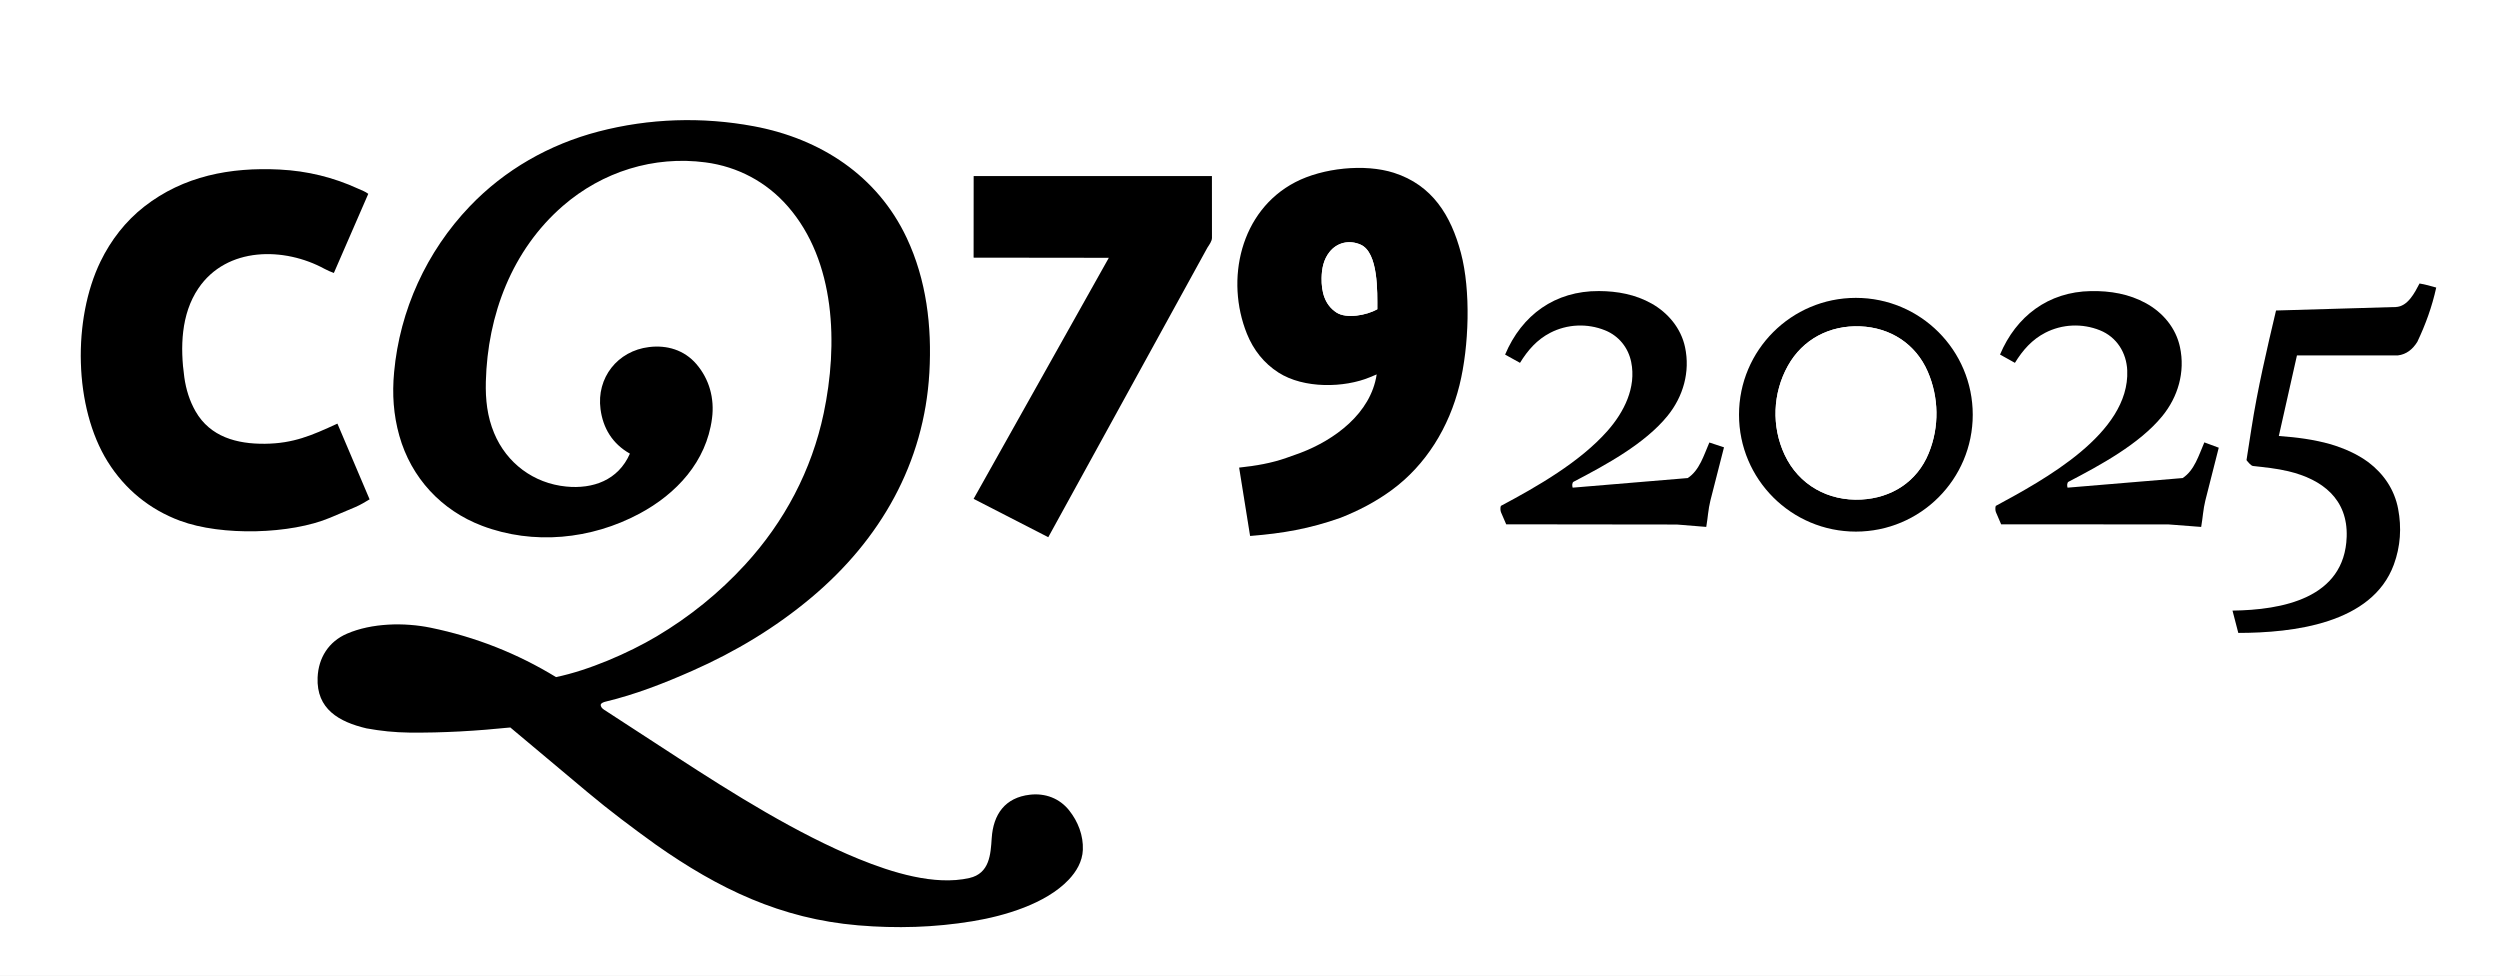
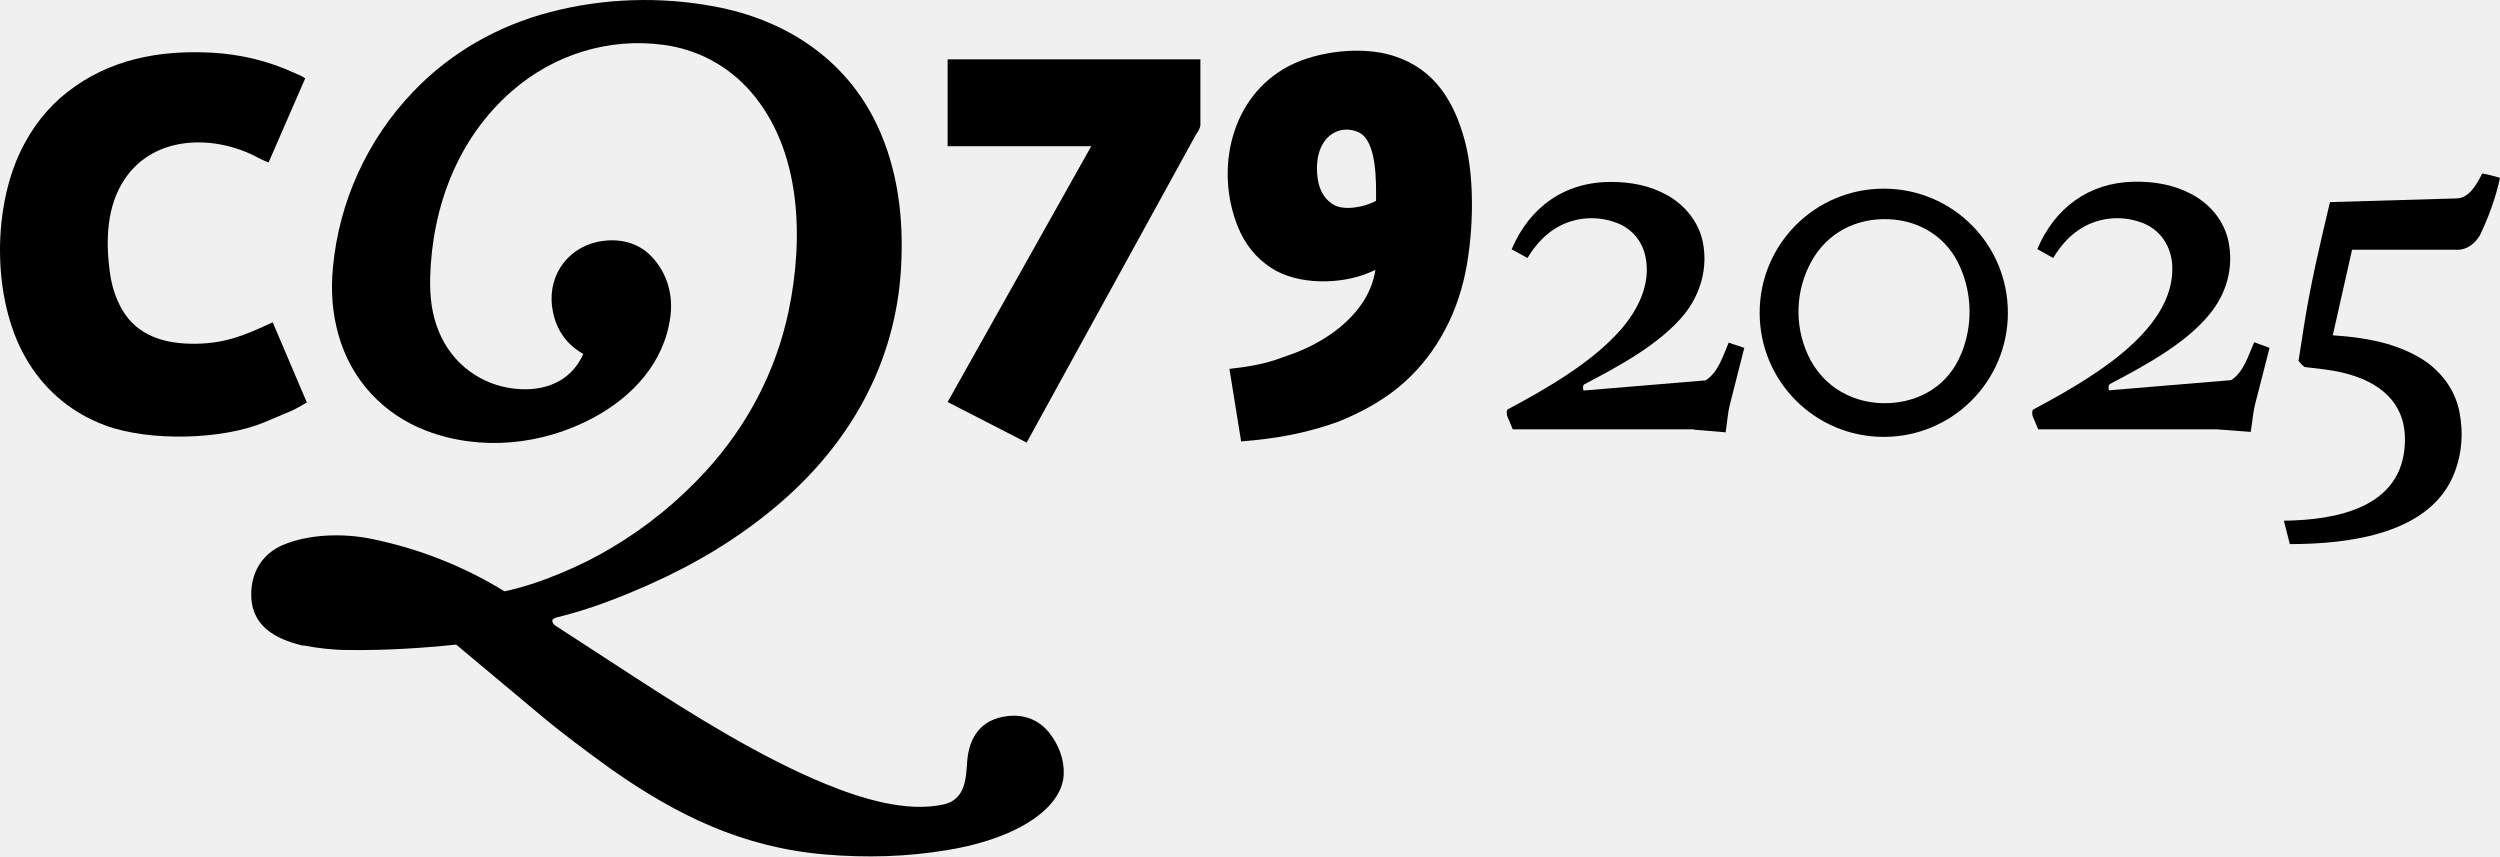
- <svg xmlns="http://www.w3.org/2000/svg" id="Layer_2" viewBox="0 0 1225 478">
-   <defs>
-     <style>.cls-1{fill:#fff;}</style>
-   </defs>
+ <svg xmlns="http://www.w3.org/2000/svg" id="Layer_2" version="1.1" viewBox="0 0 1154.2 395.4">
  <g id="Layer_1-2">
-     <path class="cls-1" d="M0,0h1225v478H0V0ZM179.5,356.88c7.02,1.28,13.76,2,21.04,2.08,16.73.18,33.09-.83,49.54-2.5l37.76,31.65c10.98,9.2,22.02,17.48,33.64,25.84,30.64,21.53,61.06,36.24,98.99,39.46,18.88,1.6,37.44,1.06,56.1-2.01,15.75-2.59,35.86-8.55,47.01-20.25,3.87-4.07,6.79-9.01,7.03-14.69.3-7.11-2.37-13.89-6.68-19.33-4.74-5.98-11.76-8.57-19.23-7.72-12.15,1.38-17.98,9.56-18.74,21.31-.52,7.94-1.03,17.26-10.93,19.51-17.07,3.89-38.19-2.79-54.26-9.35-30.15-12.31-61.71-32.09-89.11-49.92l-35.72-23.24c-.93-.61-1.68-1.51-1.55-2.47.09-.65,1.29-1.19,2.2-1.41,14.85-3.57,28.73-9,42.72-15.18,21.12-9.34,40.7-21.09,58.39-35.96,33.67-28.29,55.19-65.74,57.71-110.19,1.28-22.63-1.44-45.39-11.11-65.93-14.36-30.5-42.24-48.65-75-54.73-25.2-4.68-51.14-3.88-76,2.6-24.11,6.29-45.96,18.72-63.12,36.69-21.14,22.13-34.27,50.83-37.05,81.29-.99,10.79-.31,20.85,2.56,31.06,5.78,20.58,20.57,36.59,40.61,44.17,25.09,9.5,53.4,6.68,77.01-5.95,18.2-9.73,32.84-25.51,35.59-46.68,1.27-9.8-1.31-19.27-7.69-26.67-5.91-6.85-14.35-9.36-23.14-8.3-15.47,1.88-25.83,15.08-23.79,30.44,1.24,9.32,5.84,16.96,14.4,21.78-5.75,13.13-18.24,17.41-31.27,16.13-15.91-1.57-29.14-11.44-35.27-26.18-3.38-8.12-4.28-16.37-4.06-25.24.82-32.68,12.79-64.46,37.78-86.12,19.34-16.76,44.51-24.66,69.91-21.3,15.78,2.09,29.83,9.58,40.25,21.51,23.58,26.99,24.66,67.94,17.62,101.41-5.87,27.92-19.22,53.16-38.49,74.16-12.69,13.83-27.22,25.58-43.37,35.18-13.83,8.22-33.39,16.67-49.31,19.95-19.02-11.61-39.56-19.69-61.31-24.17-13.08-2.69-29.03-2.33-41.15,2.91-8.97,3.88-13.96,11.84-14.36,21.47-.64,15.47,10.55,21.74,23.87,24.89ZM607.18,229.13l5.37,33.48c16.1-1.27,29.15-3.55,44.27-8.89,8.96-3.54,17.17-7.8,24.97-13.49,16.98-12.4,28.25-30.93,33.34-51.44,4.75-19.14,5.76-45.86.72-64.85s-13.99-33.24-32.86-39.28c-14.31-4.58-34.85-2.37-48.25,4.58-27.03,14.02-34.42,47.85-23.73,74.33,3.19,7.89,8.31,14.39,15.43,18.96,12.47,8.01,32.33,7.54,44.92,2.26l3.22-1.35c-2.86,19.17-20.71,32.14-37.31,38.44l-6.68,2.39c-7.56,2.7-15.34,3.99-23.41,4.85ZM181.11,244.67l-15.76-37.09c-12.82,5.94-21.68,9.72-35.46,9.88-13.7.16-26.86-3.31-34.06-15.9-2.9-5.07-4.66-10.68-5.49-16.58-2.08-14.69-1.67-31.06,6.89-43.69,13.93-20.56,42.17-20.29,61.85-9.53,1.54.84,2.99,1.42,4.53,2l16.86-38.77c-1.52-1.16-3.14-1.69-4.87-2.48-12.24-5.61-24.99-8.74-38.59-9.42-24.09-1.2-47.07,3.12-66.34,18.18-9.08,7.09-16.32,16.4-21.4,26.88-13.69,28.21-13.13,71.4,3.53,98.09,8.42,13.48,20.52,23.39,35.42,28.93,20.51,7.63,54.35,6.62,73.57-1.49l12.32-5.2c2.56-1.08,5.08-2.65,7.02-3.8ZM513.66,263.23l77.97-141.88c.93-1.44,2.24-3.21,2.24-4.83l-.02-30.25h-116.74s-.03,39.97-.03,39.97l66.26.08-66.26,118.12,36.59,18.79ZM1096.77,310.13c26.71-.04,65.54-4.42,76.21-33.49,3.24-8.83,3.85-18.18,2.08-27.4s-7.03-17.04-14.55-22.74c-5.66-4.15-11.82-6.79-18.57-8.84-8.22-2.3-16.29-3.37-25.32-4.02l8.88-39.49h49.37c4.29-.49,7.36-3.03,9.61-6.64,4.06-8.56,7.22-17.3,9.27-26.6-2.83-.82-5.57-1.57-8.18-1.99-2.4,4.59-5.82,11.34-11.67,11.52l-58.64,1.71c-4.57,19.35-9.02,38.35-12.05,57.79l-2.42,15.53c.7.85,2.15,2.74,3.19,2.86,6.03.67,11.62,1.21,17.41,2.6,16.56,3.98,29.1,13.6,28.49,32.08-.99,30.27-31.78,35.88-55.95,36.19l2.84,10.93ZM821.64,257.01l14.41,1.17c.77-4.38.95-8.71,2.05-13l6.64-25.99-7.16-2.36c-2.73,6.28-4.82,13.63-10.59,17.42l-56.39,4.71c-.36-.89-.31-2.51.44-2.9,15.71-8.19,34.97-18.61,46.09-32.35,7.67-9.48,11.08-21.52,8.53-33.58-1.97-9.34-8.11-16.72-16.36-21.37s-16.66-6.1-25.82-6.14c-21.56-.11-37.8,11.71-45.98,31.13l7.29,4.04c3.82-6.21,8.36-11.4,14.87-14.75,8.31-4.28,18.15-4.68,26.83-1.18,6.73,2.72,11.34,8.49,12.79,15.52,2.57,12.52-3.5,24.57-11.64,33.78-13.43,15.21-34.4,27.26-52.22,36.73-.34.87-.25,2.37.08,3.15l2.53,5.87,83.6.1ZM1062.7,256.96l15.87,1.22c.78-4.36.97-8.74,2.05-12.97l6.56-25.84-7.05-2.61c-2.77,6.43-4.86,13.7-10.62,17.48l-56.4,4.71c-.33-.9-.28-2.51.44-2.89,15.62-8.14,34.75-18.5,45.88-32.07,7.83-9.54,11.34-21.69,8.76-33.89-2.01-9.46-8.28-16.91-16.7-21.54s-17.46-6.1-27-5.93c-20.84.37-36.56,12.32-44.47,31.09l7.29,4.06c3.82-6.21,8.37-11.4,14.89-14.76,8.31-4.27,18.13-4.68,26.8-1.18,8.17,3.3,12.99,10.94,13.35,19.69,1.29,30.96-41.11,53.72-64.42,66.36-.31.86-.23,2.35.1,3.12l2.53,5.89,82.14.05ZM966.64,203.22c0-31.62-25.64-57.26-57.26-57.26s-57.26,25.64-57.26,57.26,25.64,57.26,57.26,57.26,57.26-25.64,57.26-57.26Z" />
-     <path d="M179.5,356.88c-13.32-3.16-24.51-9.42-23.87-24.89.4-9.63,5.38-17.59,14.36-21.47,12.12-5.25,28.08-5.61,41.15-2.91,21.75,4.48,42.29,12.55,61.31,24.17,15.92-3.28,35.47-11.74,49.31-19.95,16.16-9.6,30.69-21.35,43.37-35.18,19.27-21,32.62-46.24,38.49-74.16,7.04-33.47,5.96-74.42-17.62-101.41-10.42-11.93-24.47-19.42-40.25-21.51-25.4-3.36-50.57,4.54-69.91,21.3-24.99,21.67-36.95,53.44-37.78,86.12-.22,8.87.68,17.12,4.06,25.24,6.12,14.74,19.36,24.61,35.27,26.18,13.04,1.29,25.52-2.99,31.27-16.13-8.56-4.82-13.17-12.46-14.4-21.78-2.04-15.36,8.32-28.57,23.79-30.44,8.79-1.07,17.23,1.45,23.14,8.3,6.38,7.4,8.97,16.87,7.69,26.67-2.75,21.17-17.39,36.95-35.59,46.68-23.61,12.63-51.92,15.45-77.01,5.95-20.04-7.58-34.82-23.59-40.61-44.17-2.87-10.21-3.55-20.27-2.56-31.06,2.78-30.46,15.91-59.16,37.05-81.29,17.16-17.97,39.01-30.4,63.12-36.69,24.86-6.49,50.8-7.28,76-2.6,32.77,6.09,60.65,24.24,75,54.73,9.67,20.54,12.4,43.3,11.11,65.93-2.52,44.45-24.04,81.9-57.71,110.19-17.7,14.87-37.28,26.63-58.39,35.96-13.99,6.19-27.88,11.62-42.72,15.18-.91.22-2.11.76-2.2,1.41-.14.96.61,1.86,1.55,2.47l35.72,23.24c27.41,17.83,58.96,37.61,89.11,49.92,16.07,6.56,37.19,13.24,54.26,9.35,9.9-2.25,10.41-11.57,10.93-19.51.76-11.76,6.59-19.93,18.74-21.31,7.48-.85,14.49,1.74,19.23,7.72,4.31,5.44,6.98,12.23,6.68,19.33-.24,5.68-3.15,10.62-7.03,14.69-11.15,11.7-31.26,17.66-47.01,20.25-18.65,3.07-37.21,3.62-56.1,2.01-37.93-3.22-68.34-17.93-98.99-39.46-11.61-8.36-22.66-16.64-33.64-25.84l-37.76-31.65c-16.45,1.67-32.81,2.68-49.54,2.5-7.28-.08-14.01-.8-21.04-2.08Z" />
-     <path d="M181.11,244.67c-1.93,1.15-4.46,2.72-7.02,3.8l-12.32,5.2c-19.23,8.11-53.06,9.11-73.57,1.49-14.9-5.54-27-15.45-35.42-28.93-16.67-26.69-17.22-69.88-3.53-98.09,5.09-10.48,12.32-19.79,21.4-26.88,19.28-15.06,42.25-19.38,66.34-18.18,13.6.68,26.35,3.8,38.59,9.42,1.74.8,3.35,1.33,4.87,2.48l-16.86,38.77c-1.54-.58-2.99-1.16-4.53-2-19.68-10.76-47.92-11.03-61.85,9.53-8.56,12.63-8.96,29-6.89,43.69.84,5.91,2.59,11.51,5.49,16.58,7.2,12.58,20.37,16.05,34.06,15.9,13.78-.16,22.64-3.94,35.46-9.88l15.76,37.09Z" />
-     <path d="M607.18,229.13c8.07-.86,15.85-2.15,23.41-4.85l6.68-2.39c16.6-6.31,34.44-19.27,37.31-38.44l-3.22,1.35c-12.59,5.28-32.45,5.75-44.92-2.26-7.12-4.57-12.24-11.07-15.43-18.96-10.69-26.48-3.3-60.31,23.73-74.33,13.4-6.95,33.94-9.15,48.25-4.58,18.87,6.04,28,20.99,32.86,39.28s4.03,45.7-.72,64.85c-5.09,20.51-16.36,39.04-33.34,51.44-7.8,5.69-16,9.95-24.97,13.49-15.12,5.34-28.17,7.62-44.27,8.89l-5.37-33.48ZM674.89,151.53c0-8.3.58-27.82-8.23-31.67-5.59-2.44-11.54-1.03-15.22,3.65-2.89,3.67-3.77,8.07-3.86,12.73-.12,6.68,1.48,13.13,7.3,16.9,4.91,3.19,14.7,1.37,20.01-1.6Z" />
-     <path d="M513.66,263.23l-36.59-18.79,66.26-118.12-66.26-.08.03-39.97h116.74s.02,30.25.02,30.25c0,1.63-1.31,3.39-2.24,4.83l-77.97,141.88Z" />
-     <path d="M1096.77,310.13l-2.84-10.93c24.17-.31,54.96-5.92,55.95-36.19.61-18.48-11.93-28.1-28.49-32.08-5.78-1.39-11.38-1.93-17.41-2.6-1.03-.11-2.49-2.01-3.19-2.86l2.42-15.53c3.02-19.44,7.48-38.44,12.05-57.79l58.64-1.71c5.86-.17,9.28-6.92,11.67-11.52,2.61.42,5.36,1.17,8.18,1.99-2.04,9.3-5.2,18.04-9.27,26.6-2.26,3.62-5.32,6.16-9.61,6.65h-49.37s-8.88,39.48-8.88,39.48c9.03.65,17.1,1.72,25.32,4.02,6.75,2.05,12.91,4.69,18.57,8.84,7.51,5.7,12.75,13.38,14.55,22.74s1.16,18.57-2.08,27.4c-10.68,29.07-49.5,33.45-76.21,33.49Z" />
-     <path d="M1062.7,256.96l-82.14-.05-2.53-5.89c-.33-.77-.41-2.26-.1-3.12,23.32-12.64,65.71-35.4,64.42-66.36-.36-8.75-5.18-16.39-13.35-19.69-8.67-3.5-18.49-3.09-26.8,1.18-6.52,3.35-11.07,8.55-14.89,14.76l-7.29-4.06c7.91-18.77,23.64-30.73,44.47-31.09,9.53-.17,18.71,1.38,27,5.93s14.69,12.08,16.7,21.54c2.59,12.2-.93,24.35-8.76,33.89-11.14,13.57-30.26,23.93-45.88,32.07-.72.38-.78,1.99-.44,2.89l56.4-4.71c5.76-3.78,7.85-11.05,10.62-17.48l7.05,2.61-6.56,25.84c-1.07,4.24-1.27,8.61-2.05,12.97l-15.87-1.22Z" />
-     <path d="M821.64,257.01l-83.6-.1-2.53-5.87c-.34-.78-.42-2.27-.08-3.15,17.82-9.47,38.79-21.52,52.22-36.73,8.14-9.21,14.21-21.26,11.64-33.78-1.44-7.03-6.05-12.8-12.79-15.52-8.67-3.51-18.52-3.1-26.83,1.18-6.52,3.35-11.06,8.55-14.87,14.75l-7.29-4.04c8.18-19.41,24.43-31.24,45.98-31.13,9.16.05,17.9,1.69,25.82,6.14s14.39,12.03,16.36,21.37c2.55,12.06-.86,24.1-8.53,33.58-11.12,13.74-30.38,24.15-46.09,32.35-.75.39-.8,2.01-.44,2.9l56.39-4.71c5.76-3.78,7.86-11.14,10.59-17.42l7.16,2.36-6.64,25.99c-1.09,4.28-1.28,8.62-2.05,13l-14.41-1.17Z" />
-     <path d="M966.64,203.22c0,31.62-25.64,57.26-57.26,57.26s-57.26-25.64-57.26-57.26,25.64-57.26,57.26-57.26,57.26,25.64,57.26,57.26ZM945.06,222.09c5.3-12.96,4.98-27.38-.45-39.95-5.92-13.7-18.41-21.63-33.1-22.22-14.84-.6-28.15,6.22-35.45,19.34-7.45,13.38-8.1,29.68-1.61,43.55,6.94,14.83,21.38,22.82,37.56,21.97,14.72-.77,27.28-8.58,33.05-22.68Z" />
-     <path class="cls-1" d="M674.89,151.53c-5.32,2.97-15.1,4.79-20.01,1.6-5.81-3.77-7.42-10.22-7.3-16.9.08-4.66.96-9.05,3.86-12.73,3.68-4.68,9.63-6.08,15.22-3.65,8.82,3.85,8.23,23.37,8.23,31.67Z" />
-     <path class="cls-1" d="M945.06,222.09c-5.77,14.1-18.33,21.91-33.05,22.68-16.18.85-30.62-7.14-37.56-21.97-6.48-13.87-5.84-30.17,1.61-43.55,7.3-13.11,20.6-19.94,35.45-19.34,14.69.59,27.17,8.53,33.1,22.22,5.44,12.57,5.76,26.99.45,39.95Z" />
+     <path d="M139.9,298.1c-13.3-3.2-24.5-9.4-23.9-24.9.4-9.6,5.4-17.6,14.4-21.5,12.1-5.2,28.1-5.6,41.2-2.9,21.8,4.5,42.3,12.5,61.3,24.2,15.9-3.3,35.5-11.7,49.3-20,16.2-9.6,30.7-21.4,43.4-35.2,19.3-21,32.6-46.2,38.5-74.2,7-33.5,6-74.4-17.6-101.4-10.4-11.9-24.5-19.4-40.2-21.5-25.4-3.4-50.6,4.5-69.9,21.3-25,21.7-36.9,53.4-37.8,86.1-.2,8.9.7,17.1,4.1,25.2,6.1,14.7,19.4,24.6,35.3,26.2,13,1.3,25.5-3,31.3-16.1-8.6-4.8-13.2-12.5-14.4-21.8-2-15.4,8.3-28.6,23.8-30.4,8.8-1.1,17.2,1.4,23.1,8.3,6.4,7.4,9,16.9,7.7,26.7-2.8,21.2-17.4,36.9-35.6,46.7-23.6,12.6-51.9,15.5-77,6-20-7.6-34.8-23.6-40.6-44.2-2.9-10.2-3.6-20.3-2.6-31.1,2.8-30.5,15.9-59.2,37.1-81.3,17.2-18,39-30.4,63.1-36.7,24.9-6.5,50.8-7.3,76-2.6,32.8,6.1,60.6,24.2,75,54.7,9.7,20.5,12.4,43.3,11.1,65.9-2.5,44.4-24,81.9-57.7,110.2-17.7,14.9-37.3,26.6-58.4,36-14,6.2-27.9,11.6-42.7,15.2-.9.2-2.1.8-2.2,1.4-.1,1,.6,1.9,1.5,2.5l35.7,23.2c27.4,17.8,59,37.6,89.1,49.9,16.1,6.6,37.2,13.2,54.3,9.4,9.9-2.2,10.4-11.6,10.9-19.5.8-11.8,6.6-19.9,18.7-21.3,7.5-.9,14.5,1.7,19.2,7.7,4.3,5.4,7,12.2,6.7,19.3-.2,5.7-3.2,10.6-7,14.7-11.2,11.7-31.3,17.7-47,20.2-18.6,3.1-37.2,3.6-56.1,2-37.9-3.2-68.3-17.9-99-39.5-11.6-8.4-22.7-16.6-33.6-25.8l-37.8-31.6c-16.4,1.7-32.8,2.7-49.5,2.5-7.3,0-14-.8-21-2.1h-.2Z" />
+     <path d="M141.5,185.9c-1.9,1.1-4.5,2.7-7,3.8l-12.3,5.2c-19.2,8.1-53.1,9.1-73.6,1.5-14.9-5.5-27-15.4-35.4-28.9-16.7-26.7-17.2-69.9-3.5-98.1,5.1-10.5,12.3-19.8,21.4-26.9,19.3-15.1,42.2-19.4,66.3-18.2,13.6.7,26.4,3.8,38.6,9.4,1.7.8,3.4,1.3,4.9,2.5l-16.9,38.8c-1.5-.6-3-1.2-4.5-2-19.7-10.8-47.9-11-61.8,9.5-8.6,12.6-9,29-6.9,43.7.8,5.9,2.6,11.5,5.5,16.6,7.2,12.6,20.4,16.1,34.1,15.9,13.8-.2,22.6-3.9,35.5-9.9l15.8,37.1h-.2Z" />
+     <path d="M567.6,170.3c8.1-.9,15.8-2.1,23.4-4.9l6.7-2.4c16.6-6.3,34.4-19.3,37.3-38.4l-3.2,1.4c-12.6,5.3-32.5,5.8-44.9-2.3-7.1-4.6-12.2-11.1-15.4-19-10.7-26.5-3.3-60.3,23.7-74.3,13.4-6.9,33.9-9.2,48.2-4.6,18.9,6,28,21,32.9,39.3,4.9,18.3,4,45.7-.7,64.9-5.1,20.5-16.4,39-33.3,51.4-7.8,5.7-16,9.9-25,13.5-15.1,5.3-28.2,7.6-44.3,8.9l-5.4-33.5h0ZM635.3,92.7c0-8.3.6-27.8-8.2-31.7-5.6-2.4-11.5-1-15.2,3.7-2.9,3.7-3.8,8.1-3.9,12.7,0,6.7,1.5,13.1,7.3,16.9,4.9,3.2,14.7,1.4,20-1.6h0Z" />
+     <path d="M474.1,204.4l-36.6-18.8,66.3-118.1h-66.3V27.4h116.7v30.2c0,1.6-1.3,3.4-2.2,4.8l-78,141.9h0Z" />
+     <path d="M1057.2,251.3l-2.8-10.9c24.2-.3,55-5.9,55.9-36.2.6-18.5-11.9-28.1-28.5-32.1-5.8-1.4-11.4-1.9-17.4-2.6-1-.1-2.5-2-3.2-2.9l2.4-15.5c3-19.4,7.5-38.4,12.1-57.8l58.6-1.7c5.9-.2,9.3-6.9,11.7-11.5,2.6.4,5.4,1.2,8.2,2-2,9.3-5.2,18-9.3,26.6-2.3,3.6-5.3,6.2-9.6,6.6h-49.4l-8.9,39.5c9,.6,17.1,1.7,25.3,4,6.8,2.1,12.9,4.7,18.6,8.8,7.5,5.7,12.8,13.4,14.6,22.7,1.8,9.4,1.2,18.6-2.1,27.4-10.7,29.1-49.5,33.5-76.2,33.5h0Z" />
+     <path d="M1023.1,198.2h-82.1l-2.5-5.9c-.3-.8-.4-2.3,0-3.1,23.3-12.6,65.7-35.4,64.4-66.4-.4-8.8-5.2-16.4-13.3-19.7-8.7-3.5-18.5-3.1-26.8,1.2-6.5,3.4-11.1,8.6-14.9,14.8l-7.3-4.1c7.9-18.8,23.6-30.7,44.5-31.1,9.5-.2,18.7,1.4,27,5.9s14.7,12.1,16.7,21.5c2.6,12.2-.9,24.4-8.8,33.9-11.1,13.6-30.3,23.9-45.9,32.1-.7.4-.8,2-.4,2.9l56.4-4.7c5.8-3.8,7.8-11.1,10.6-17.5l7.1,2.6-6.6,25.8c-1.1,4.2-1.3,8.6-2.1,13l-15.9-1.2h0Z" />
+     <path d="M782,198.2h-83.6c0-.1-2.5-6-2.5-6-.3-.8-.4-2.3,0-3.1,17.8-9.5,38.8-21.5,52.2-36.7,8.1-9.2,14.2-21.3,11.6-33.8-1.4-7-6-12.8-12.8-15.5-8.7-3.5-18.5-3.1-26.8,1.2-6.5,3.4-11.1,8.6-14.9,14.8l-7.3-4c8.2-19.4,24.4-31.2,46-31.1,9.2,0,17.9,1.7,25.8,6.1s14.4,12,16.4,21.4c2.5,12.1-.9,24.1-8.5,33.6-11.1,13.7-30.4,24.1-46.1,32.3-.8.4-.8,2-.4,2.9l56.4-4.7c5.8-3.8,7.9-11.1,10.6-17.4l7.2,2.4-6.6,26c-1.1,4.3-1.3,8.6-2,13l-14.4-1.2h0l-.3-.2Z" />
+     <path d="M927,144.4c0,31.6-25.6,57.3-57.3,57.3s-57.3-25.6-57.3-57.3,25.6-57.3,57.3-57.3,57.3,25.6,57.3,57.3h0ZM905.5,163.3c5.3-13,5-27.4-.5-39.9-5.9-13.7-18.4-21.6-33.1-22.2-14.8-.6-28.2,6.2-35.5,19.3-7.5,13.4-8.1,29.7-1.6,43.6,6.9,14.8,21.4,22.8,37.6,22,14.7-.8,27.3-8.6,33-22.7h0Z" />
  </g>
</svg>
